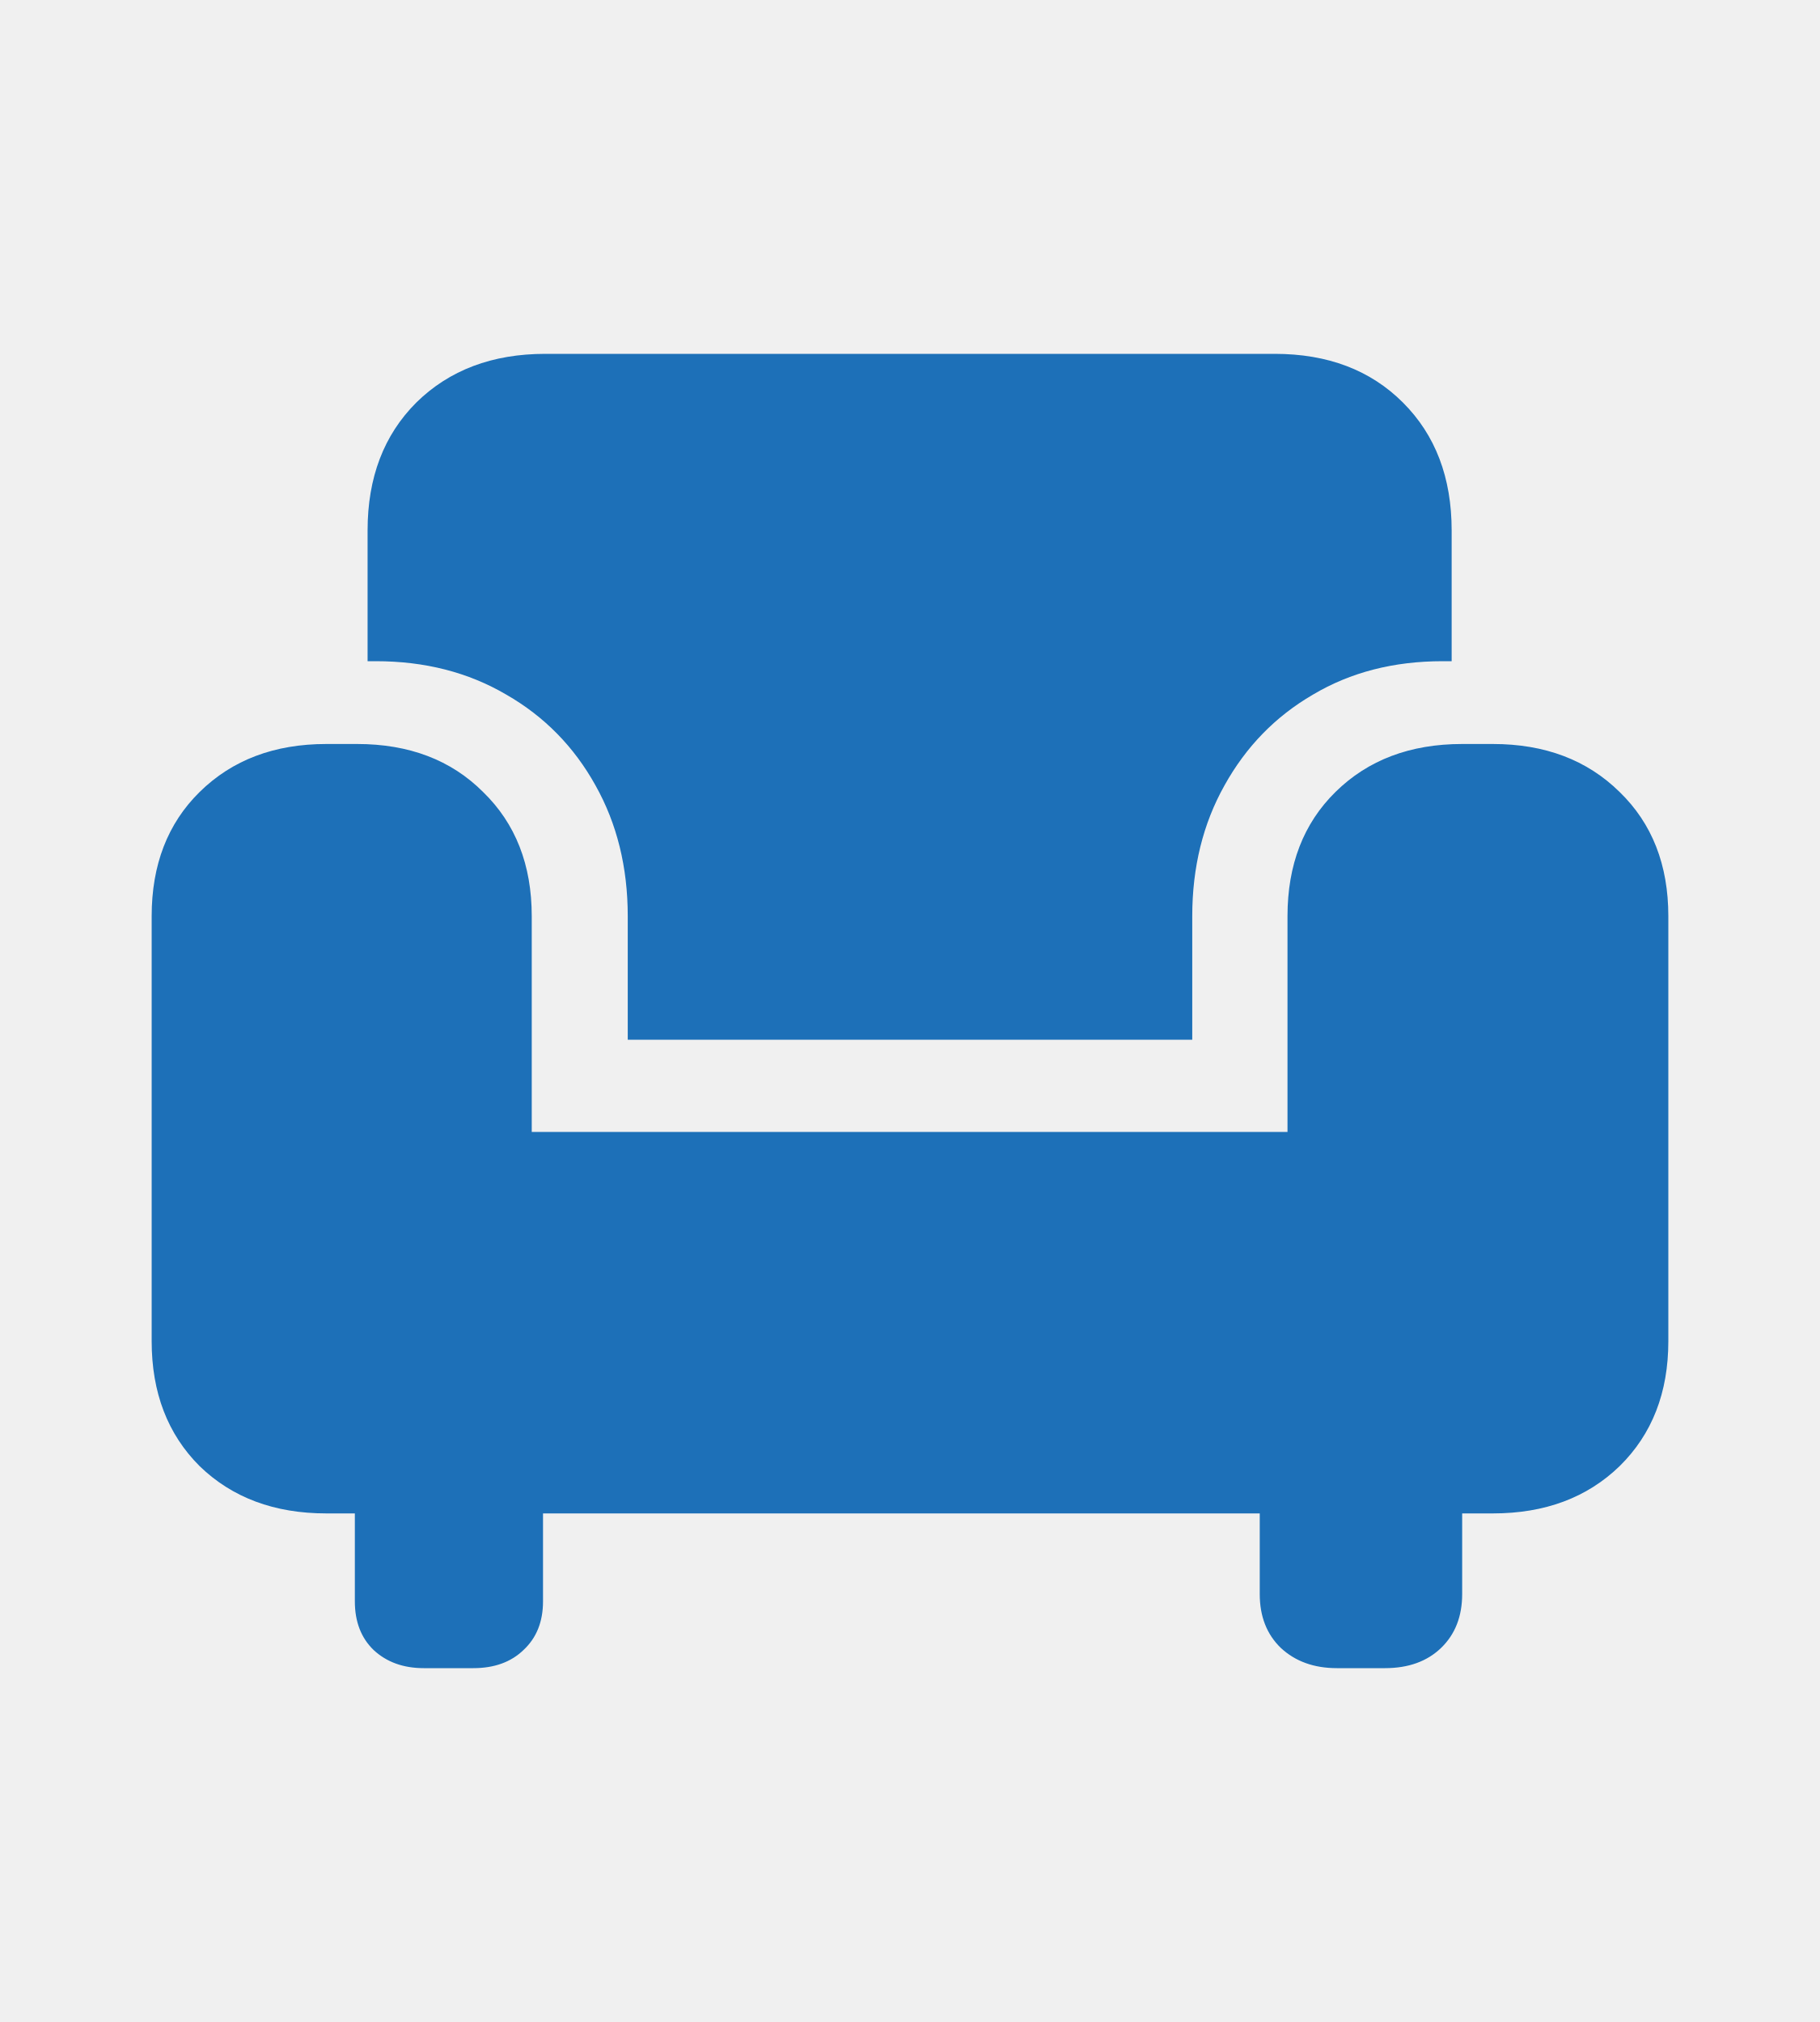
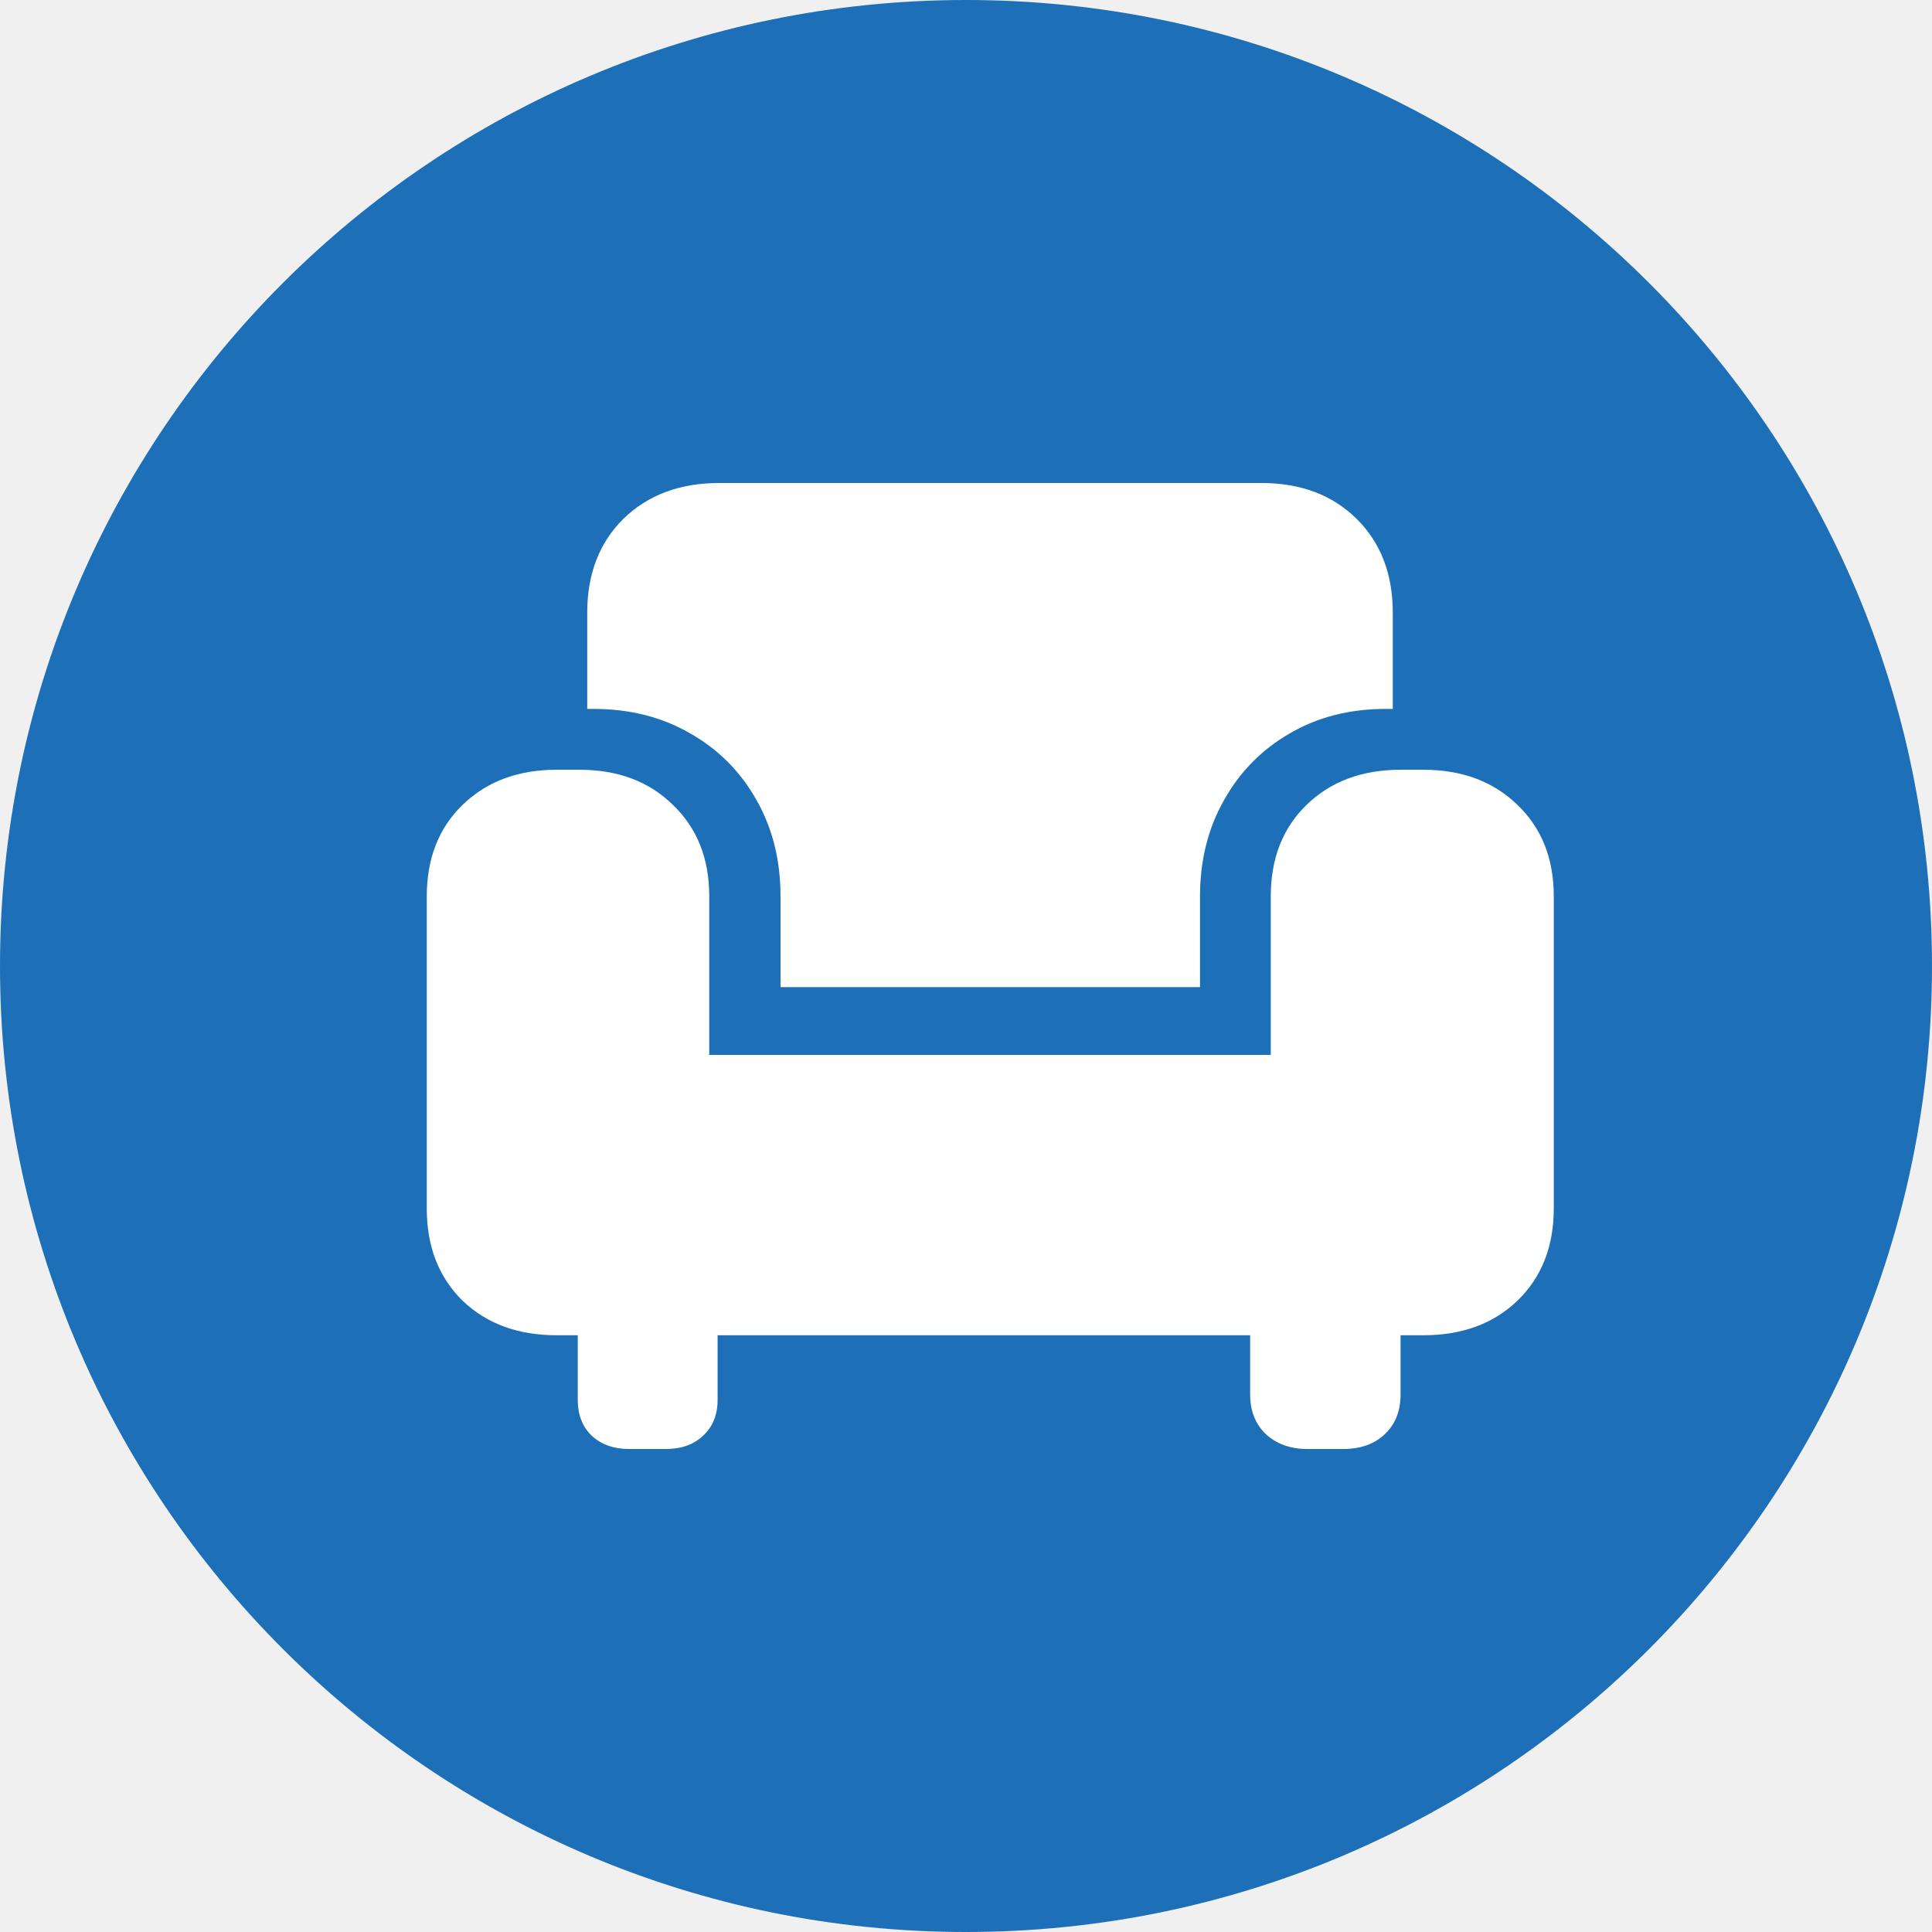
- <svg xmlns="http://www.w3.org/2000/svg" width="36" height="40" viewBox="0 0 36 40" fill="none">
-   <path d="M12.417 20.568V18.124C12.417 17.157 12.204 16.294 11.779 15.537C11.354 14.771 10.766 14.172 10.014 13.741C9.263 13.3 8.403 13.08 7.434 13.08H7.271V10.492C7.271 9.448 7.592 8.605 8.235 7.963C8.887 7.321 9.738 7 10.786 7H25.215C26.262 7 27.108 7.321 27.75 7.963C28.393 8.605 28.714 9.448 28.714 10.492V13.08H28.536C27.567 13.08 26.712 13.3 25.971 13.741C25.229 14.172 24.646 14.771 24.221 15.537C23.796 16.294 23.583 17.157 23.583 18.124V20.568H12.417ZM3 26.532V18.124C3 17.109 3.316 16.29 3.949 15.667C4.592 15.034 5.427 14.718 6.455 14.718H7.063C8.091 14.718 8.922 15.034 9.555 15.667C10.197 16.29 10.518 17.109 10.518 18.124V22.393H25.467V18.124C25.467 17.109 25.783 16.29 26.416 15.667C27.058 15.034 27.894 14.718 28.922 14.718H29.53C30.558 14.718 31.393 15.034 32.036 15.667C32.679 16.29 33 17.109 33 18.124V26.532C33 27.548 32.679 28.372 32.036 29.004C31.393 29.627 30.558 29.939 29.53 29.939H6.455C5.427 29.939 4.592 29.627 3.949 29.004C3.316 28.372 3 27.548 3 26.532ZM8.383 33C7.978 33 7.647 32.88 7.39 32.641C7.142 32.401 7.019 32.08 7.019 31.678V28.501H10.741V31.678C10.741 32.08 10.613 32.401 10.355 32.641C10.108 32.88 9.777 33 9.362 33H8.383ZM26.445 33C25.991 33 25.62 32.866 25.333 32.598C25.056 32.329 24.918 31.975 24.918 31.534V28.228H28.922V31.534C28.922 31.975 28.784 32.329 28.507 32.598C28.23 32.866 27.859 33 27.395 33H26.445Z" fill="#1D70B8" />
+ <svg xmlns="http://www.w3.org/2000/svg" width="40" height="40" viewBox="0 0 40 40" fill="none">
+   <rect width="40" height="40" rx="20" fill="#1D70B8" />
+   <path d="M16.16 20.437V18.557C16.16 17.813 15.995 17.149 15.664 16.567C15.333 15.977 14.876 15.517 14.291 15.185C13.707 14.846 13.038 14.677 12.285 14.677H12.158V12.687C12.158 11.883 12.408 11.235 12.907 10.741C13.415 10.247 14.076 10 14.891 10H26.114C26.929 10 27.586 10.247 28.086 10.741C28.586 11.235 28.836 11.883 28.836 12.687V14.677H28.698C27.944 14.677 27.279 14.846 26.702 15.185C26.125 15.517 25.672 15.977 25.341 16.567C25.011 17.149 24.845 17.813 24.845 18.557V20.437H16.16ZM8.836 25.025V18.557C8.836 17.776 9.082 17.146 9.574 16.667C10.074 16.18 10.724 15.937 11.523 15.937H11.996C12.796 15.937 13.442 16.18 13.934 16.667C14.434 17.146 14.684 17.776 14.684 18.557V21.841H26.31V18.557C26.31 17.776 26.556 17.146 27.048 16.667C27.548 16.18 28.198 15.937 28.997 15.937H29.47C30.27 15.937 30.92 16.18 31.42 16.667C31.919 17.146 32.169 17.776 32.169 18.557V25.025C32.169 25.806 31.919 26.44 31.42 26.927C30.92 27.406 30.27 27.645 29.47 27.645H11.523C10.724 27.645 10.074 27.406 9.574 26.927C9.082 26.44 8.836 25.806 8.836 25.025ZM13.023 30C12.707 30 12.45 29.908 12.25 29.724C12.058 29.539 11.962 29.292 11.962 28.983V26.54H14.857V28.983C14.857 29.292 14.757 29.539 14.557 29.724C14.365 29.908 14.107 30 13.784 30H13.023ZM27.071 30C26.718 30 26.429 29.897 26.206 29.69C25.991 29.484 25.883 29.211 25.883 28.872V26.329H28.997V28.872C28.997 29.211 28.89 29.484 28.674 29.69C28.459 29.897 28.171 30 27.809 30H27.071Z" fill="white" />
</svg>
